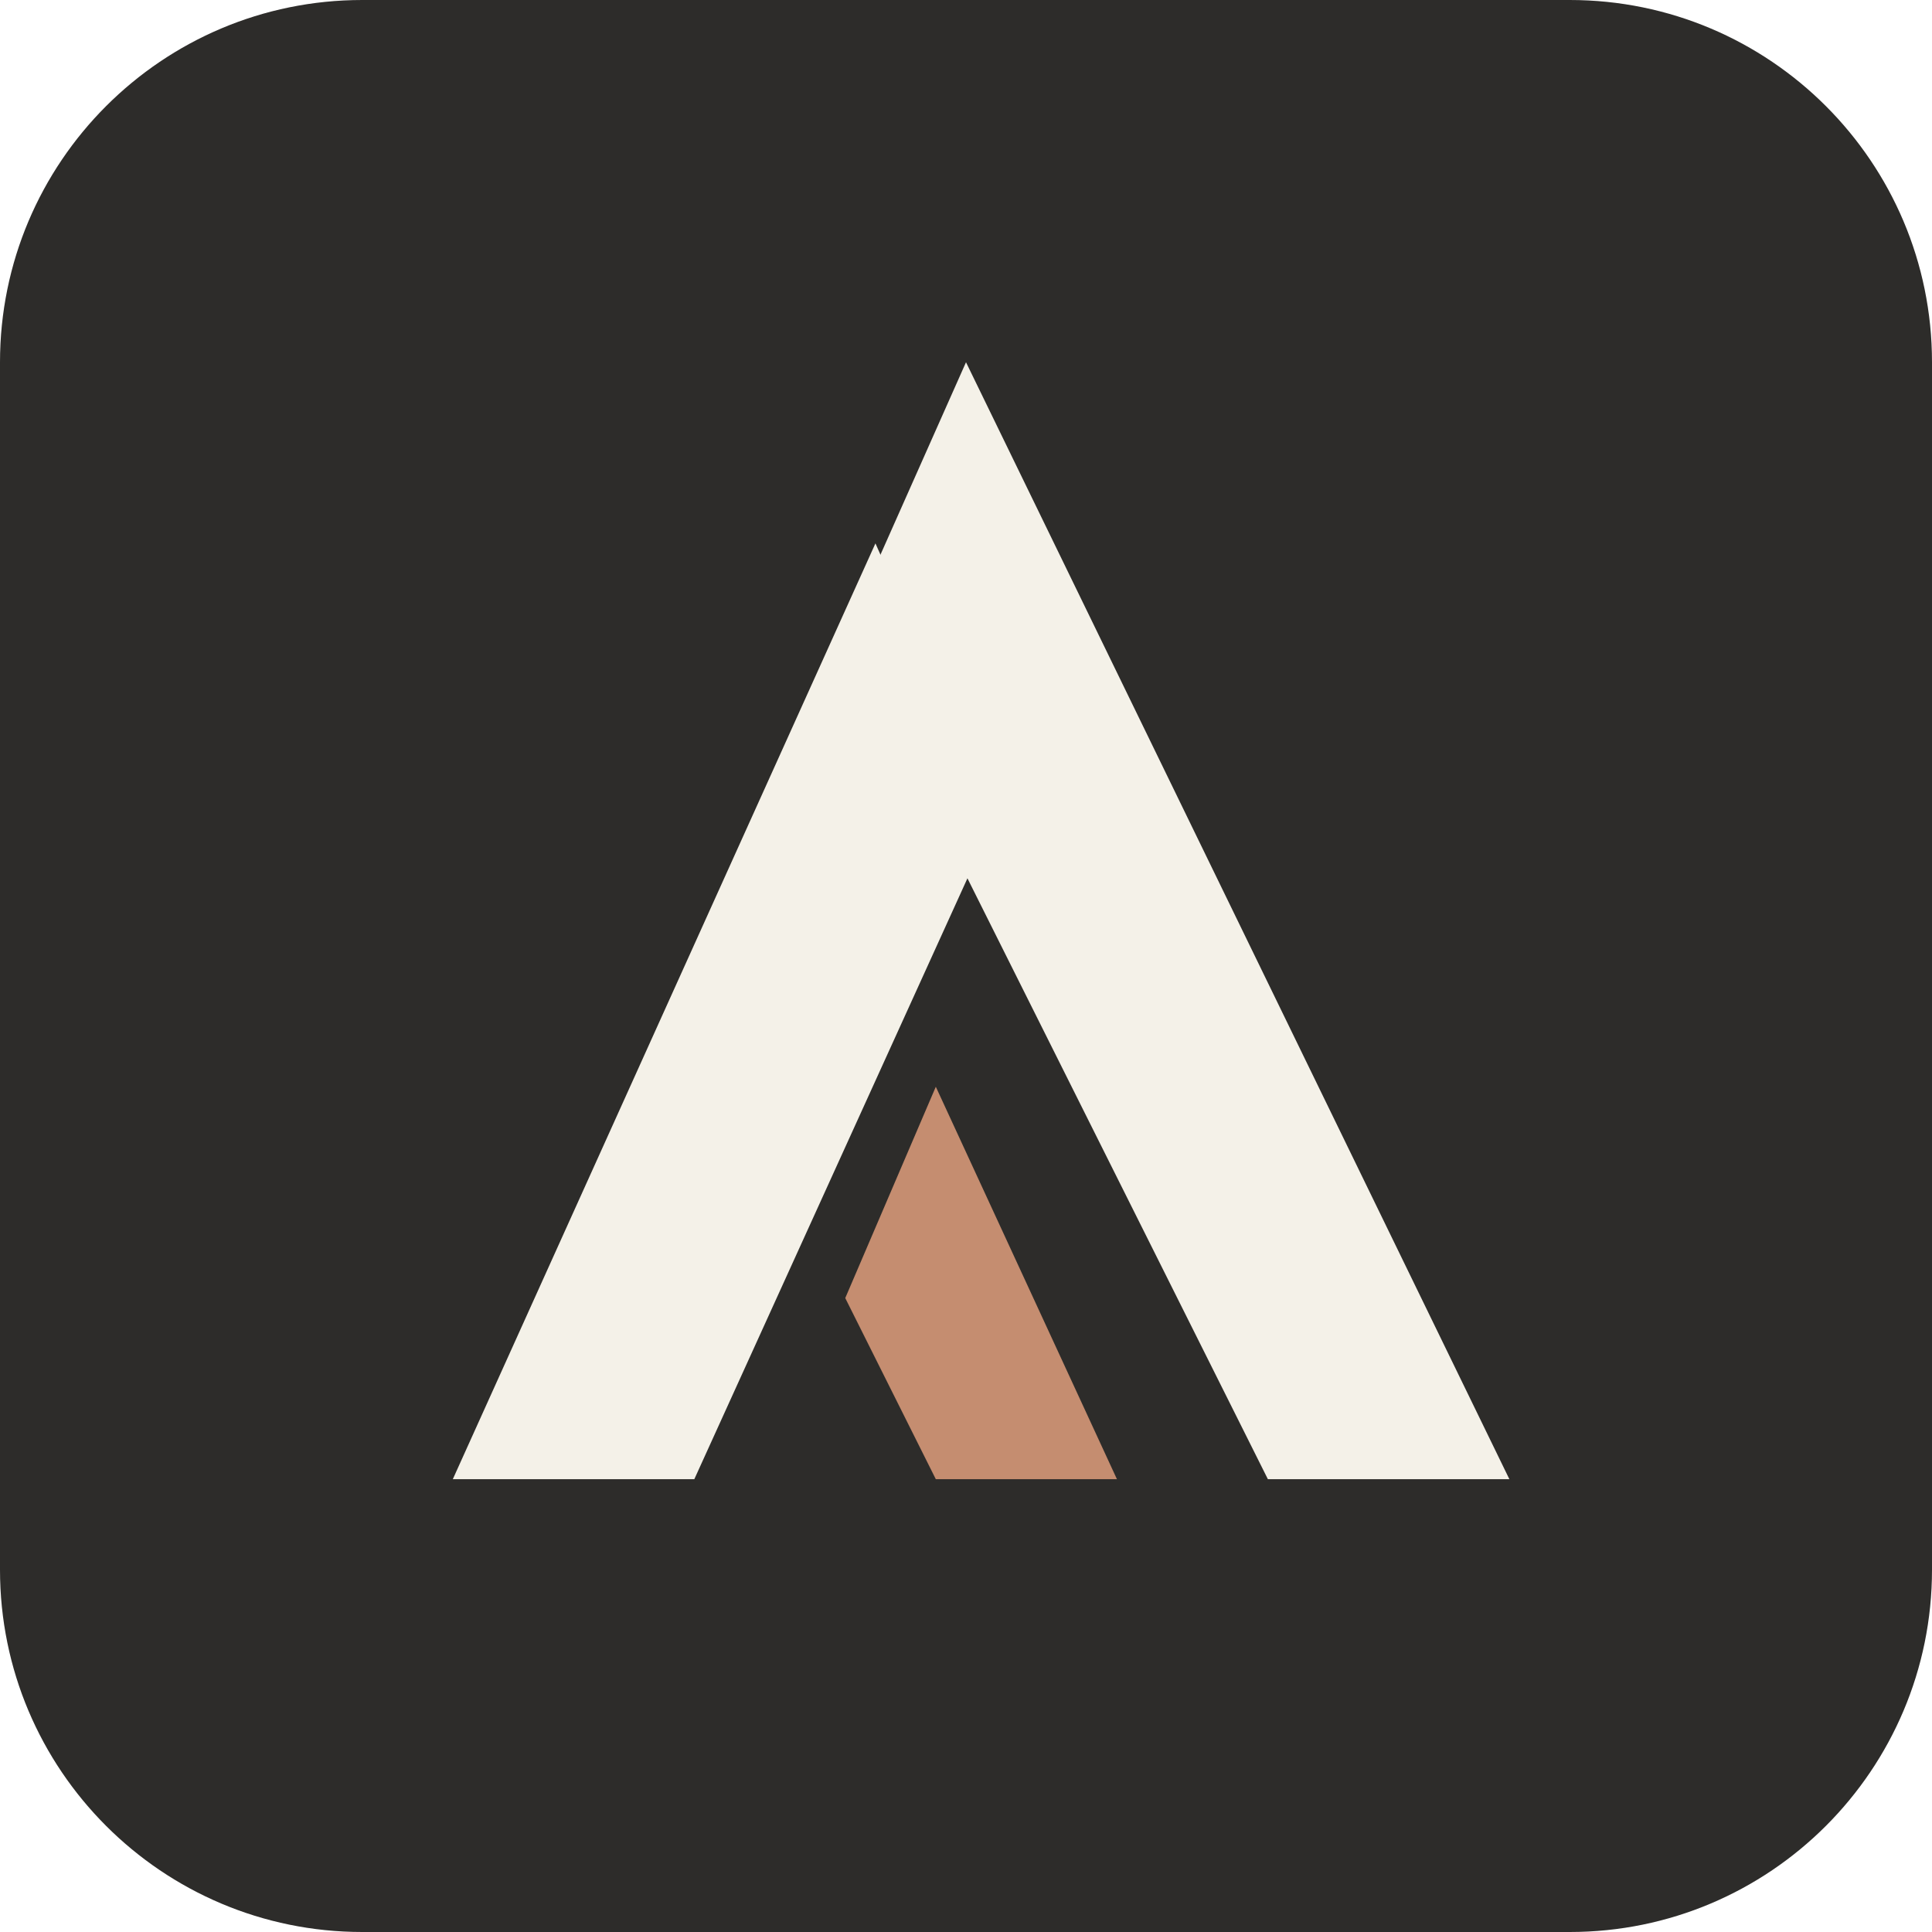
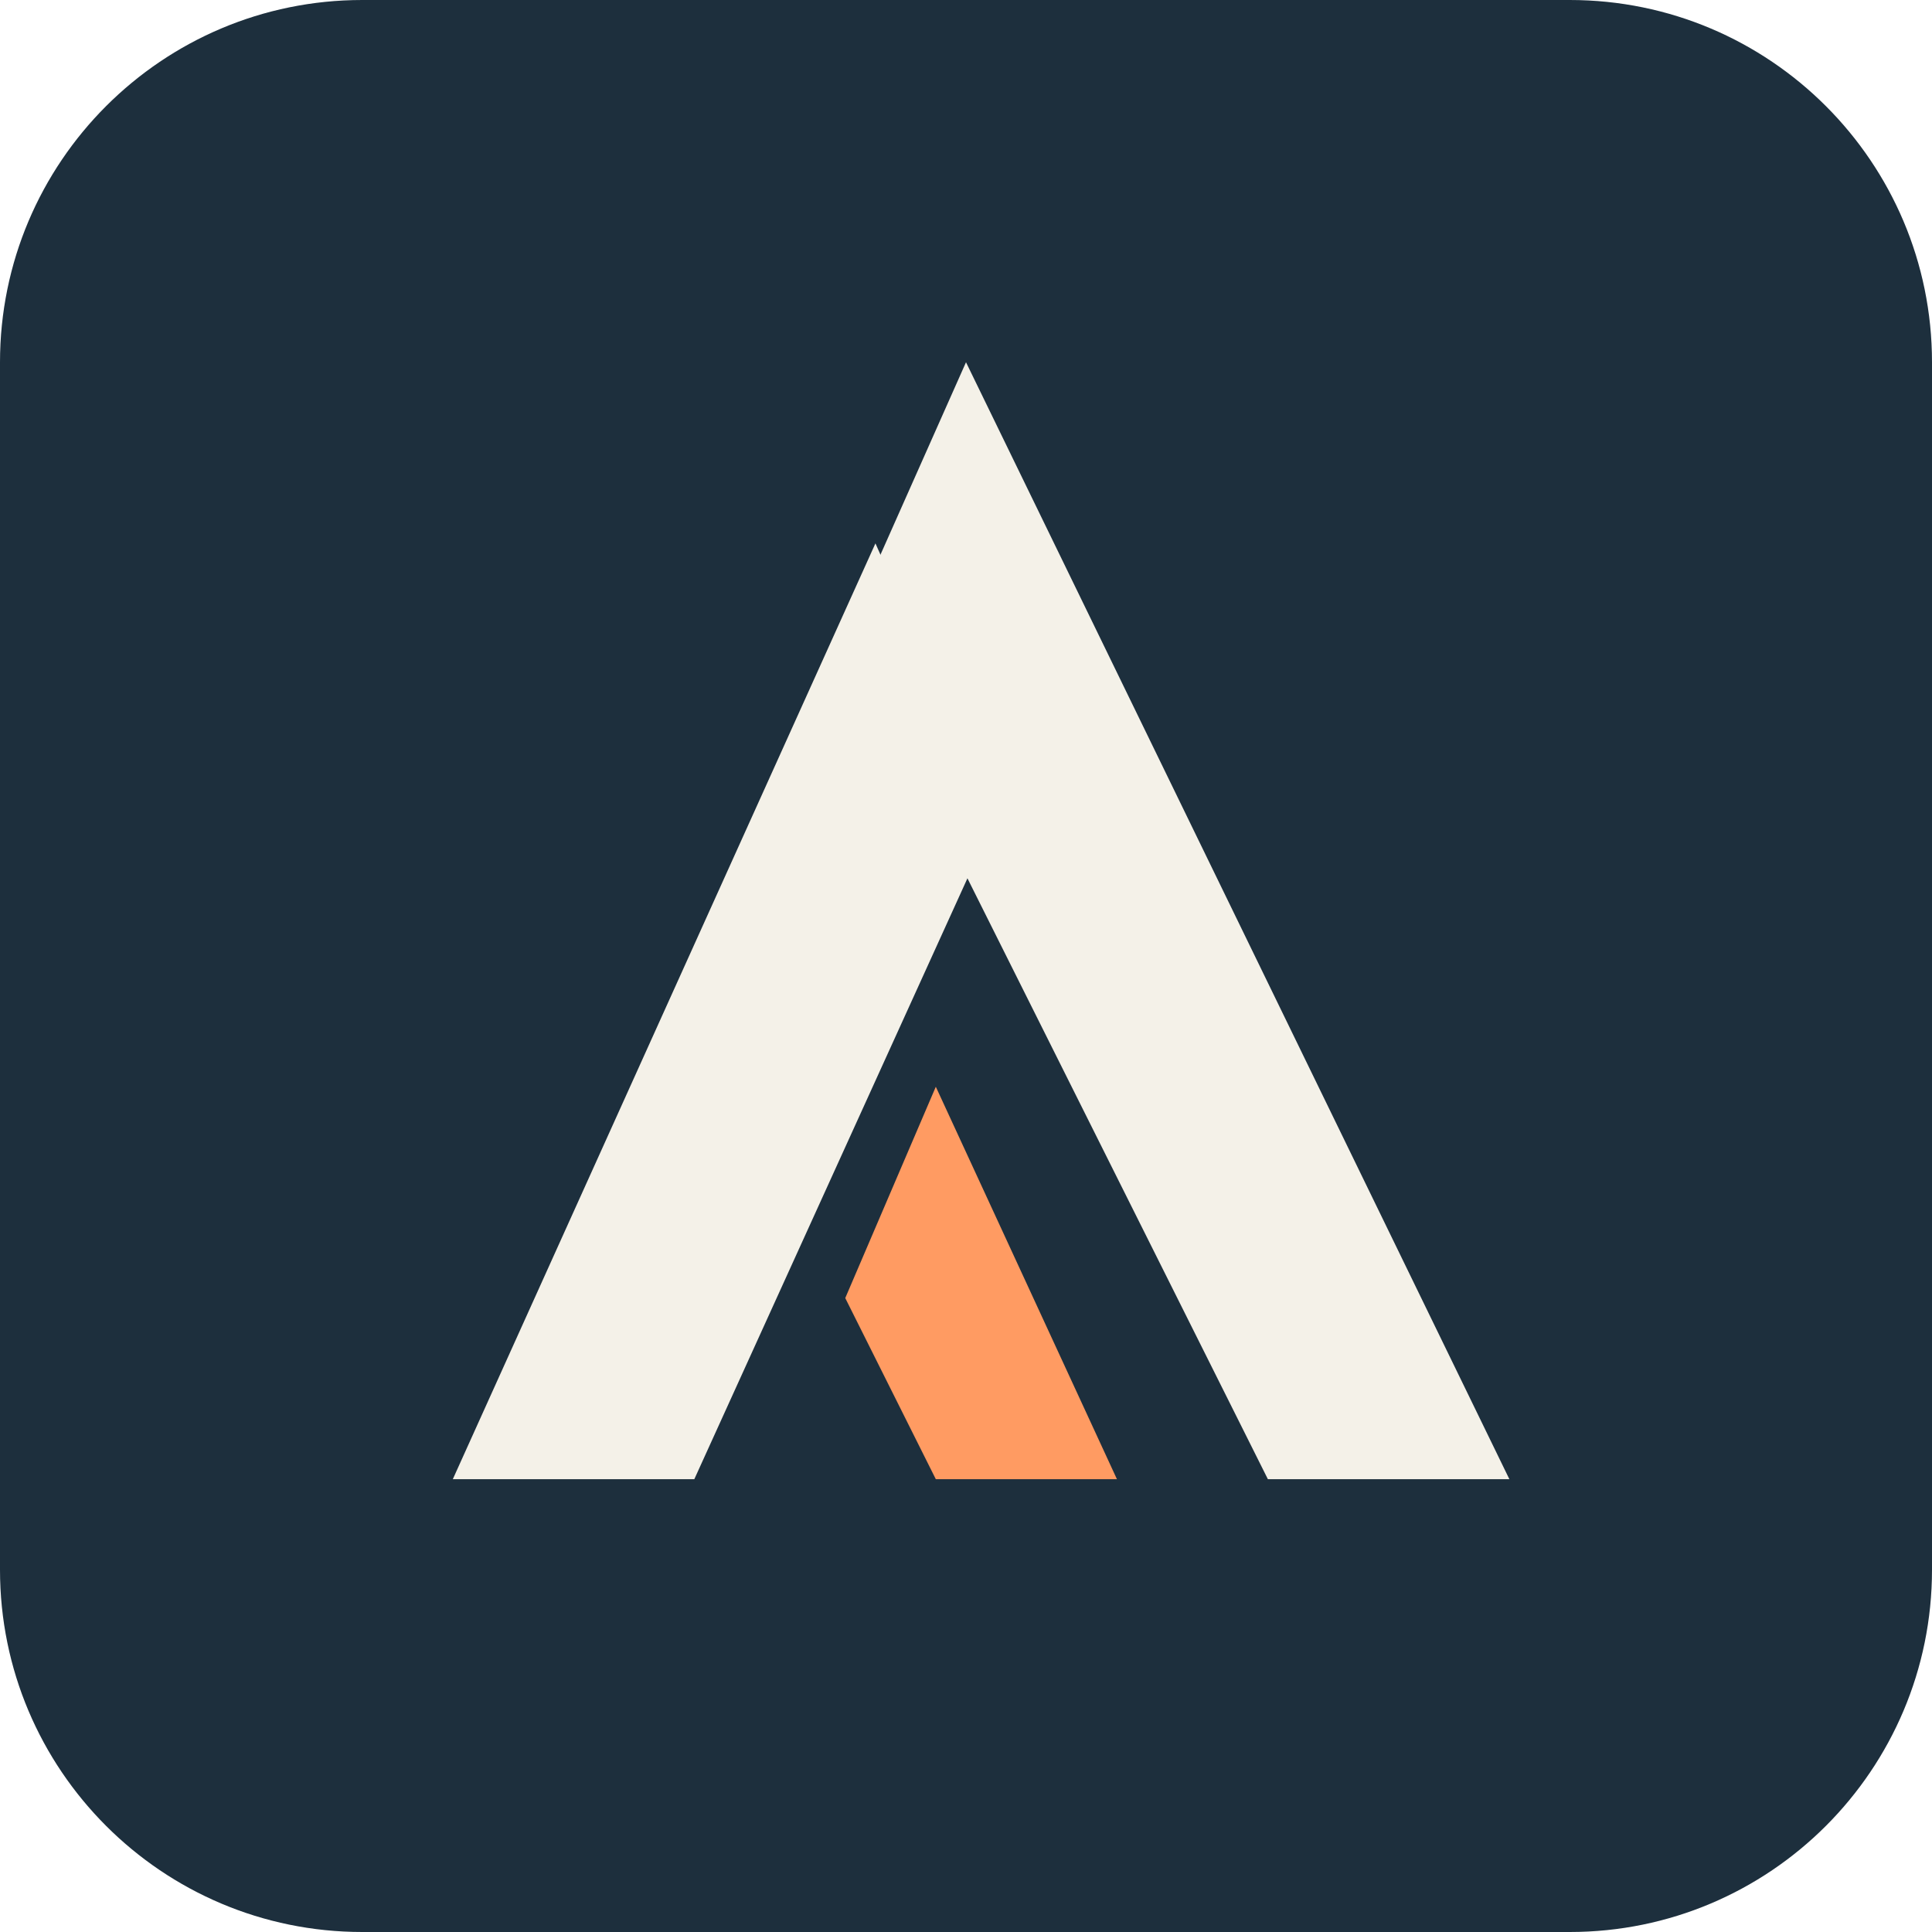
<svg xmlns="http://www.w3.org/2000/svg" viewBox="0 0 64 64">
-   <rect width="64" height="64" rx="12" fill="#2d2c2a" />
+   <rect width="64" height="64" rx="12" fill="#1d2f3d" />
  <g transform="translate(12 10)">
    <path d="M3 39 17 8l4 9L11 39H3Z" fill="#f4f1e8" />
    <path d="m20 2 18 37h-8L16 11l4-9Z" fill="#f4f1e8" />
-     <path d="m19 26 6 13h-6l-3-6 3-7Z" fill="#c58d70" />
+     <path d="m19 26 6 13h-6l-3-6 3-7Z" fill="#ff9b62" />
  </g>
</svg>
